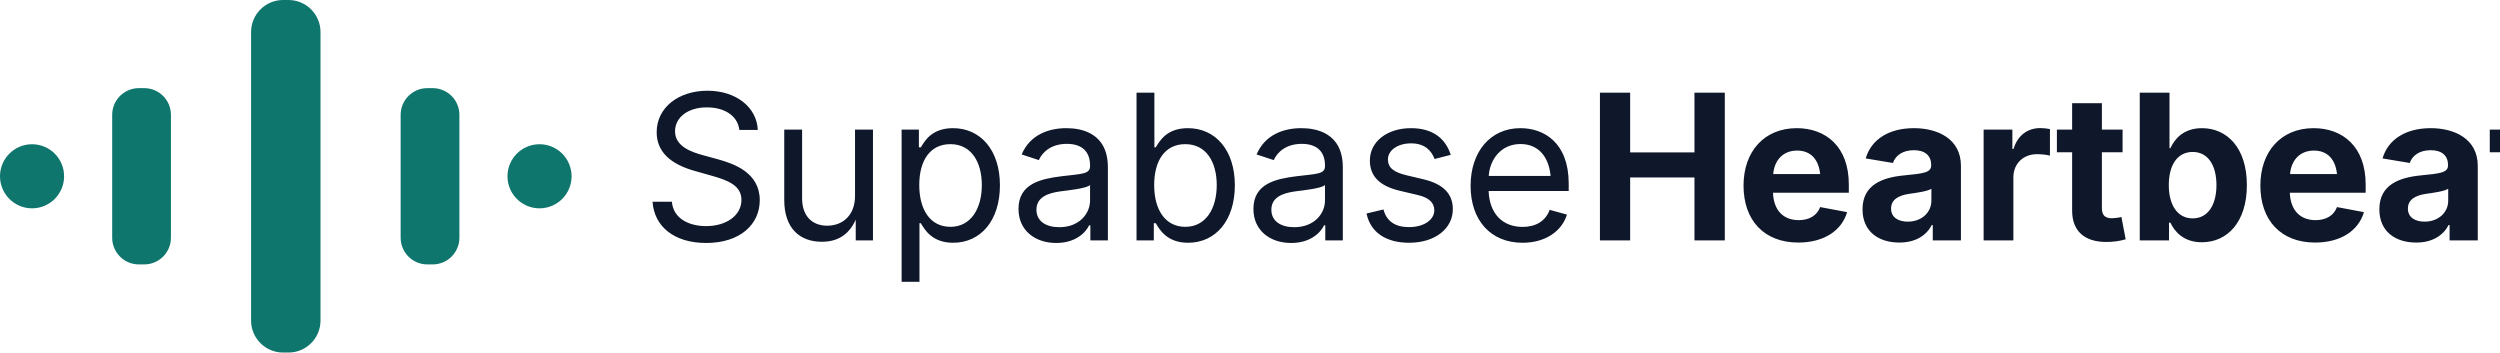
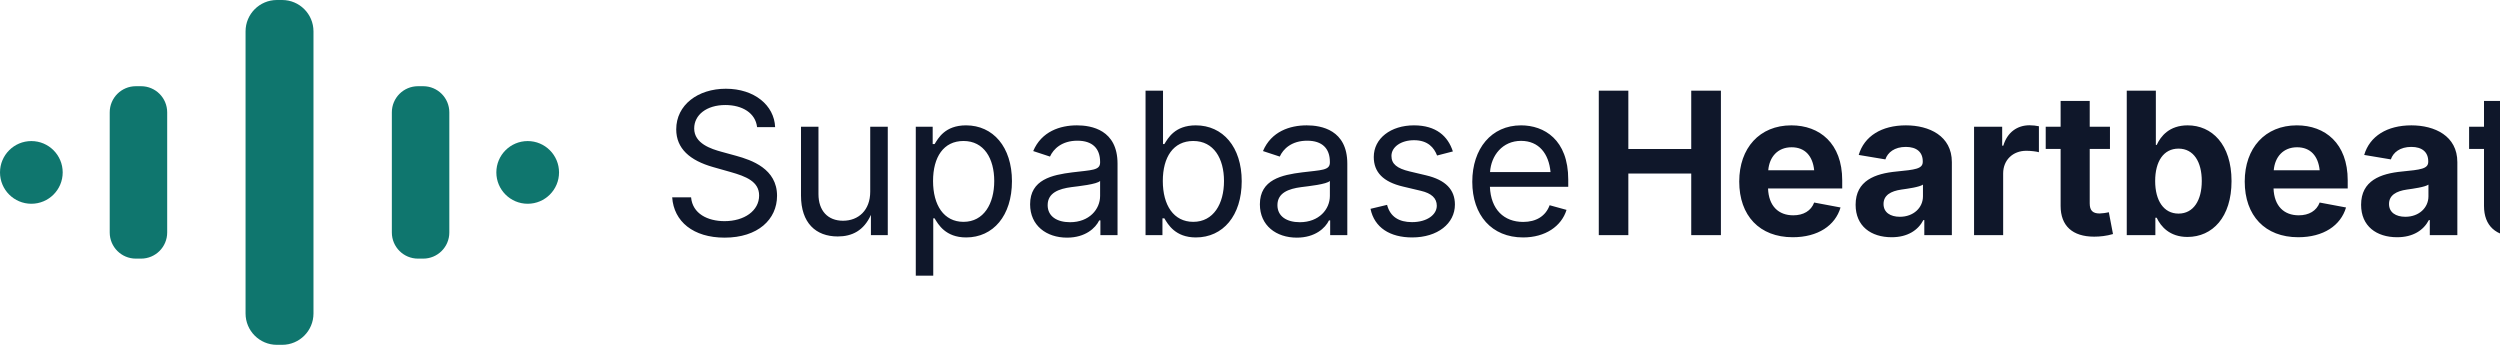
- <svg xmlns="http://www.w3.org/2000/svg" width="936" height="132" viewBox="0 0 936 132" role="img" aria-labelledby="title desc">
+ <svg xmlns="http://www.w3.org/2000/svg" width="957" height="132" viewBox="0 0 957 132" role="img" aria-labelledby="title desc">
  <g fill="#0F766E">
    <circle cx="12.00" cy="66.00" r="12.00" />
    <rect x="42.00" y="33.00" width="22.00" height="66.00" rx="10" />
    <rect x="94.00" y="0" width="26" height="132.00" rx="12" />
    <rect x="150.00" y="33.00" width="22.00" height="66.00" rx="10" />
    <circle cx="202.00" cy="66.00" r="12.00" />
  </g>
-   <text x="240" y="90" font-family="Inter, Arial, Helvetica, sans-serif" font-size="76" font-weight="400" fill="#0F172A" letter-spacing="-1">Supabase</text>
-   <text x="594" y="90" font-family="Inter, Arial, Helvetica, sans-serif" font-size="76" font-weight="700" fill="#0F172A" letter-spacing="-1">Heartbeat</text>
+   <text x="253" y="90" font-family="Inter, Arial, Helvetica, sans-serif" font-size="76" font-weight="400" fill="#0F172A" letter-spacing="-1">Supabase</text>
+   <text x="607" y="90" font-family="Inter, Arial, Helvetica, sans-serif" font-size="76" font-weight="700" fill="#0F172A" letter-spacing="-1">Heartbeat</text>
</svg>
